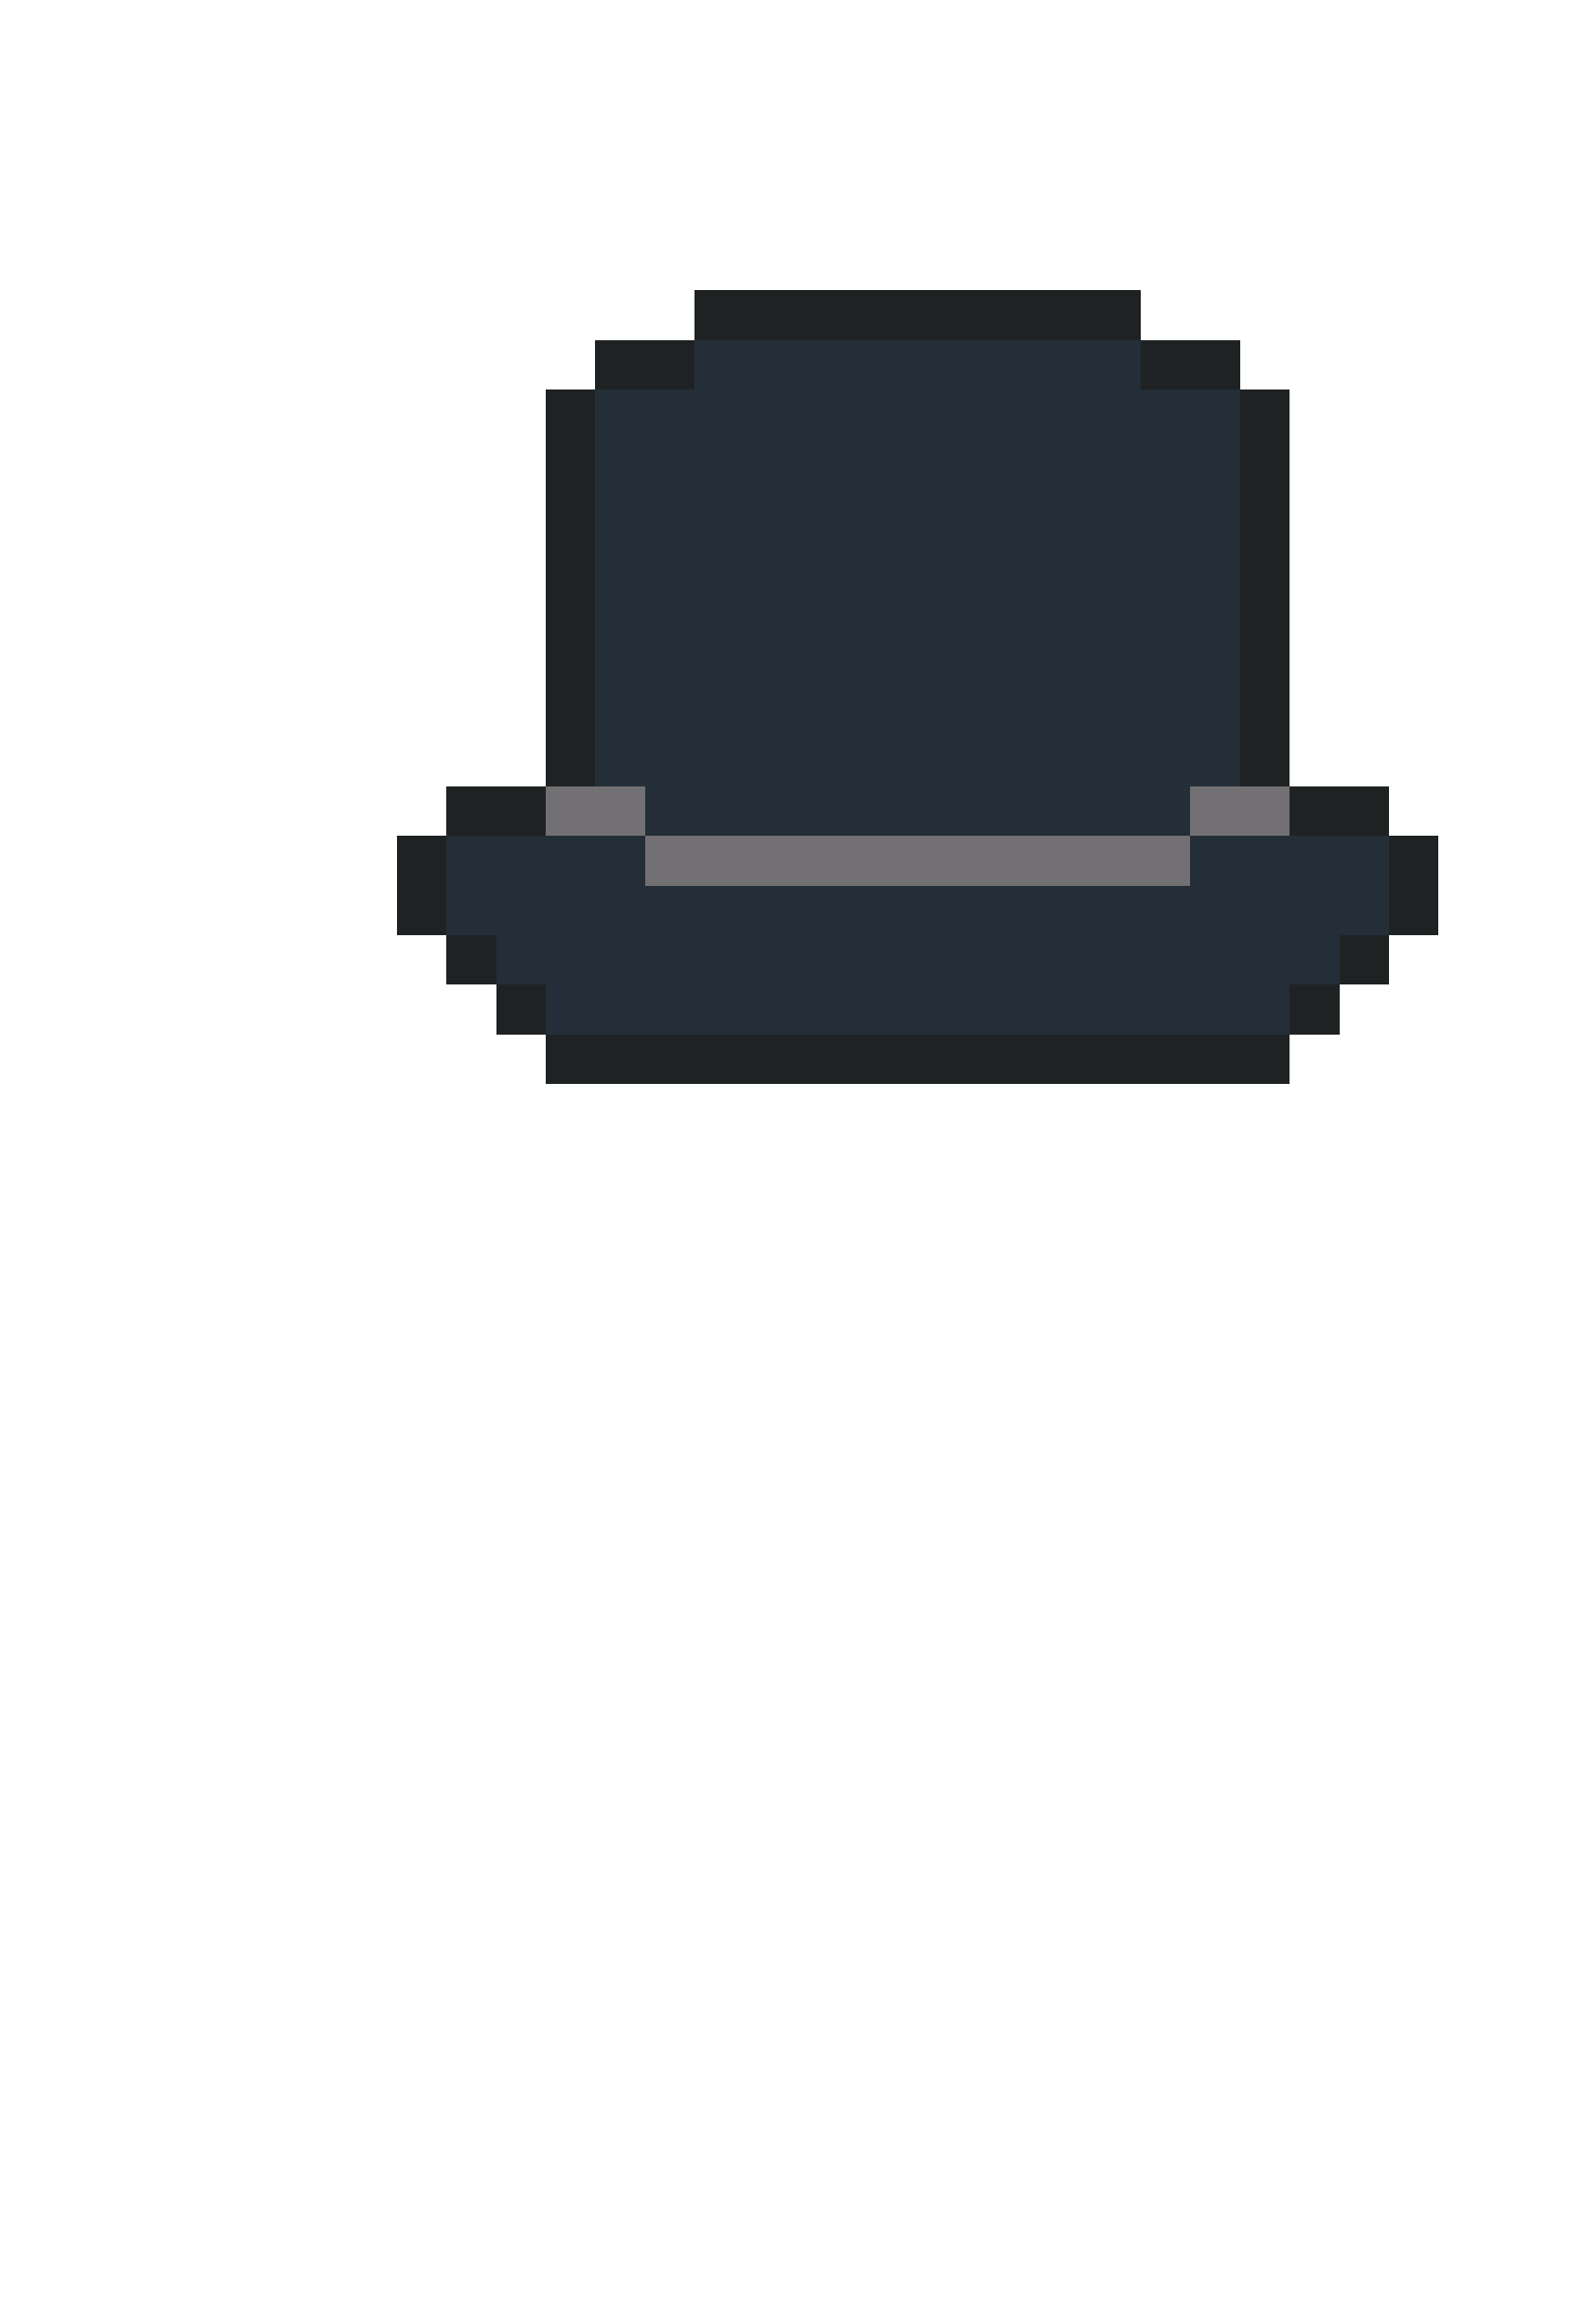
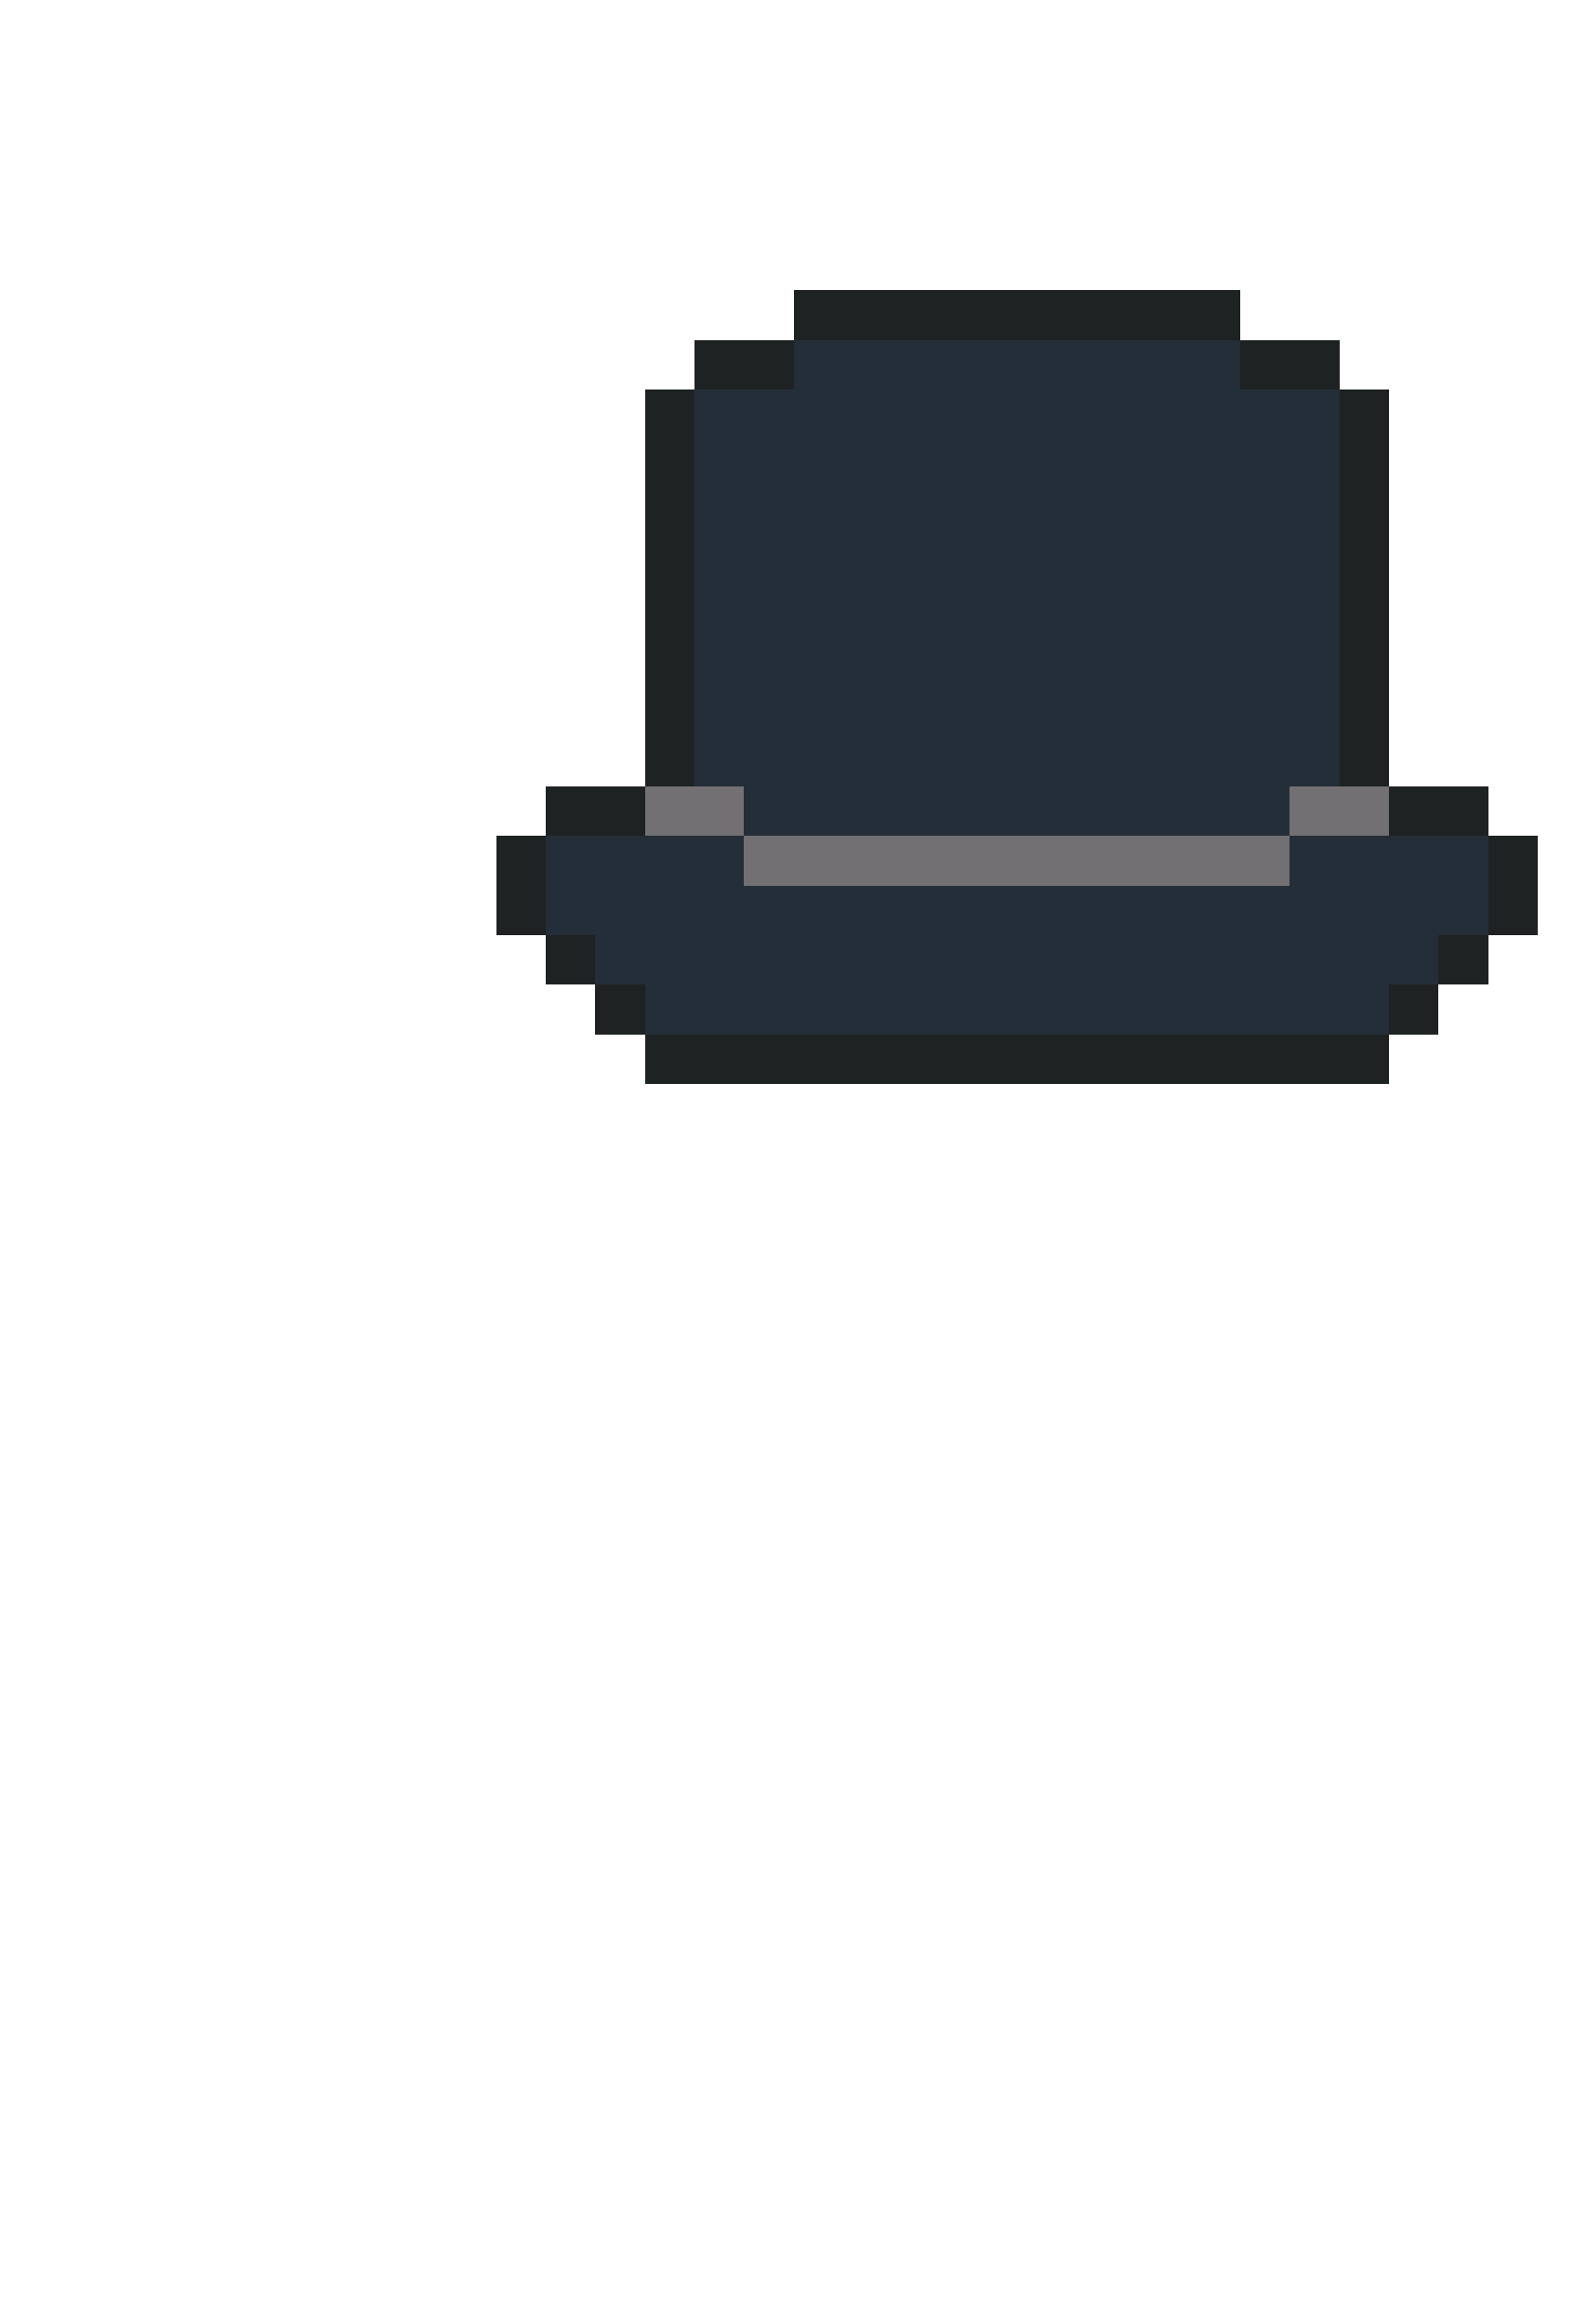
<svg xmlns="http://www.w3.org/2000/svg" id="katman_1" version="1.1" viewBox="-20 -90 222 328" shape-rendering="crispEdges">
-   <path fill="#1f2223" d="M176 28 L162 28 L162 21 L176 21 Z M176 28 L183 28 L183 42 L176 42 L176 49 L169 49 L169 56 L162 56 L162 49 L169 49 L169 42 L176 42 Z M162 56 L162 63 L57 63 L57 56 Z M64 21 L57 21 L57 28 L43 28 L43 21 L57 21 L57 -35 L64 -35 L64 -42 L78 -42 L78 -49 L141 -49 L141 -42 L155 -42 L155 -35 L162 -35 L162 21 L155 21 L155 -35 L141 -35 L141 -42 L78 -42 L78 -35 L64 -35 Z M36 28 L43 28 L43 42 L50 42 L50 49 L43 49 L43 42 L36 42 Z M50 49 L57 49 L57 56 L50 56 Z" />
-   <path fill="#242e38" d="M71 21 L64 21 L64 -35 L78 -35 L78 -42 L141 -42 L141 -35 L155 -35 L155 21 L148 21 L148 28 L176 28 L176 42 L169 42 L169 49 L162 49 L162 56 L57 56 L57 49 L50 49 L50 42 L43 42 L43 28 L71 28 L71 35 L148 35 L148 28 L71 28 Z" />
-   <path fill="#727072" d="M71 21 L71 28 L148 28 L148 21 L162 21 L162 28 L148 28 L148 35 L71 35 L71 28 L57 28 L57 21 Z" />
+   <path fill="#1f2223" d="M190 28 L176 28 L176 21 L190 21 Z M190 28 L197 28 L197 42 L190 42 L190 49 L183 49 L183 56 L176 56 L176 49 L183 49 L183 42 L190 42 Z M176 56 L176 63 L71 63 L71 56 Z M78 21 L71 21 L71 28 L57 28 L57 21 L71 21 L71 -35 L78 -35 L78 -42 L92 -42 L92 -49 L155 -49 L155 -42 L169 -42 L169 -35 L176 -35 L176 21 L169 21 L169 -35 L155 -35 L155 -42 L92 -42 L92 -35 L78 -35 Z M50 28 L57 28 L57 42 L64 42 L64 49 L57 49 L57 42 L50 42 Z M64 49 L71 49 L71 56 L64 56 Z" />
+   <path fill="#242e38" d="M85 21 L78 21 L78 -35 L92 -35 L92 -42 L155 -42 L155 -35 L169 -35 L169 21 L162 21 L162 28 L190 28 L190 42 L183 42 L183 49 L176 49 L176 56 L71 56 L71 49 L64 49 L64 42 L57 42 L57 28 L85 28 L85 35 L162 35 L162 28 L85 28 Z" />
+   <path fill="#727072" d="M85 21 L85 28 L162 28 L162 21 L176 21 L176 28 L162 28 L162 35 L85 35 L85 28 L71 28 L71 21 Z" />
</svg>
